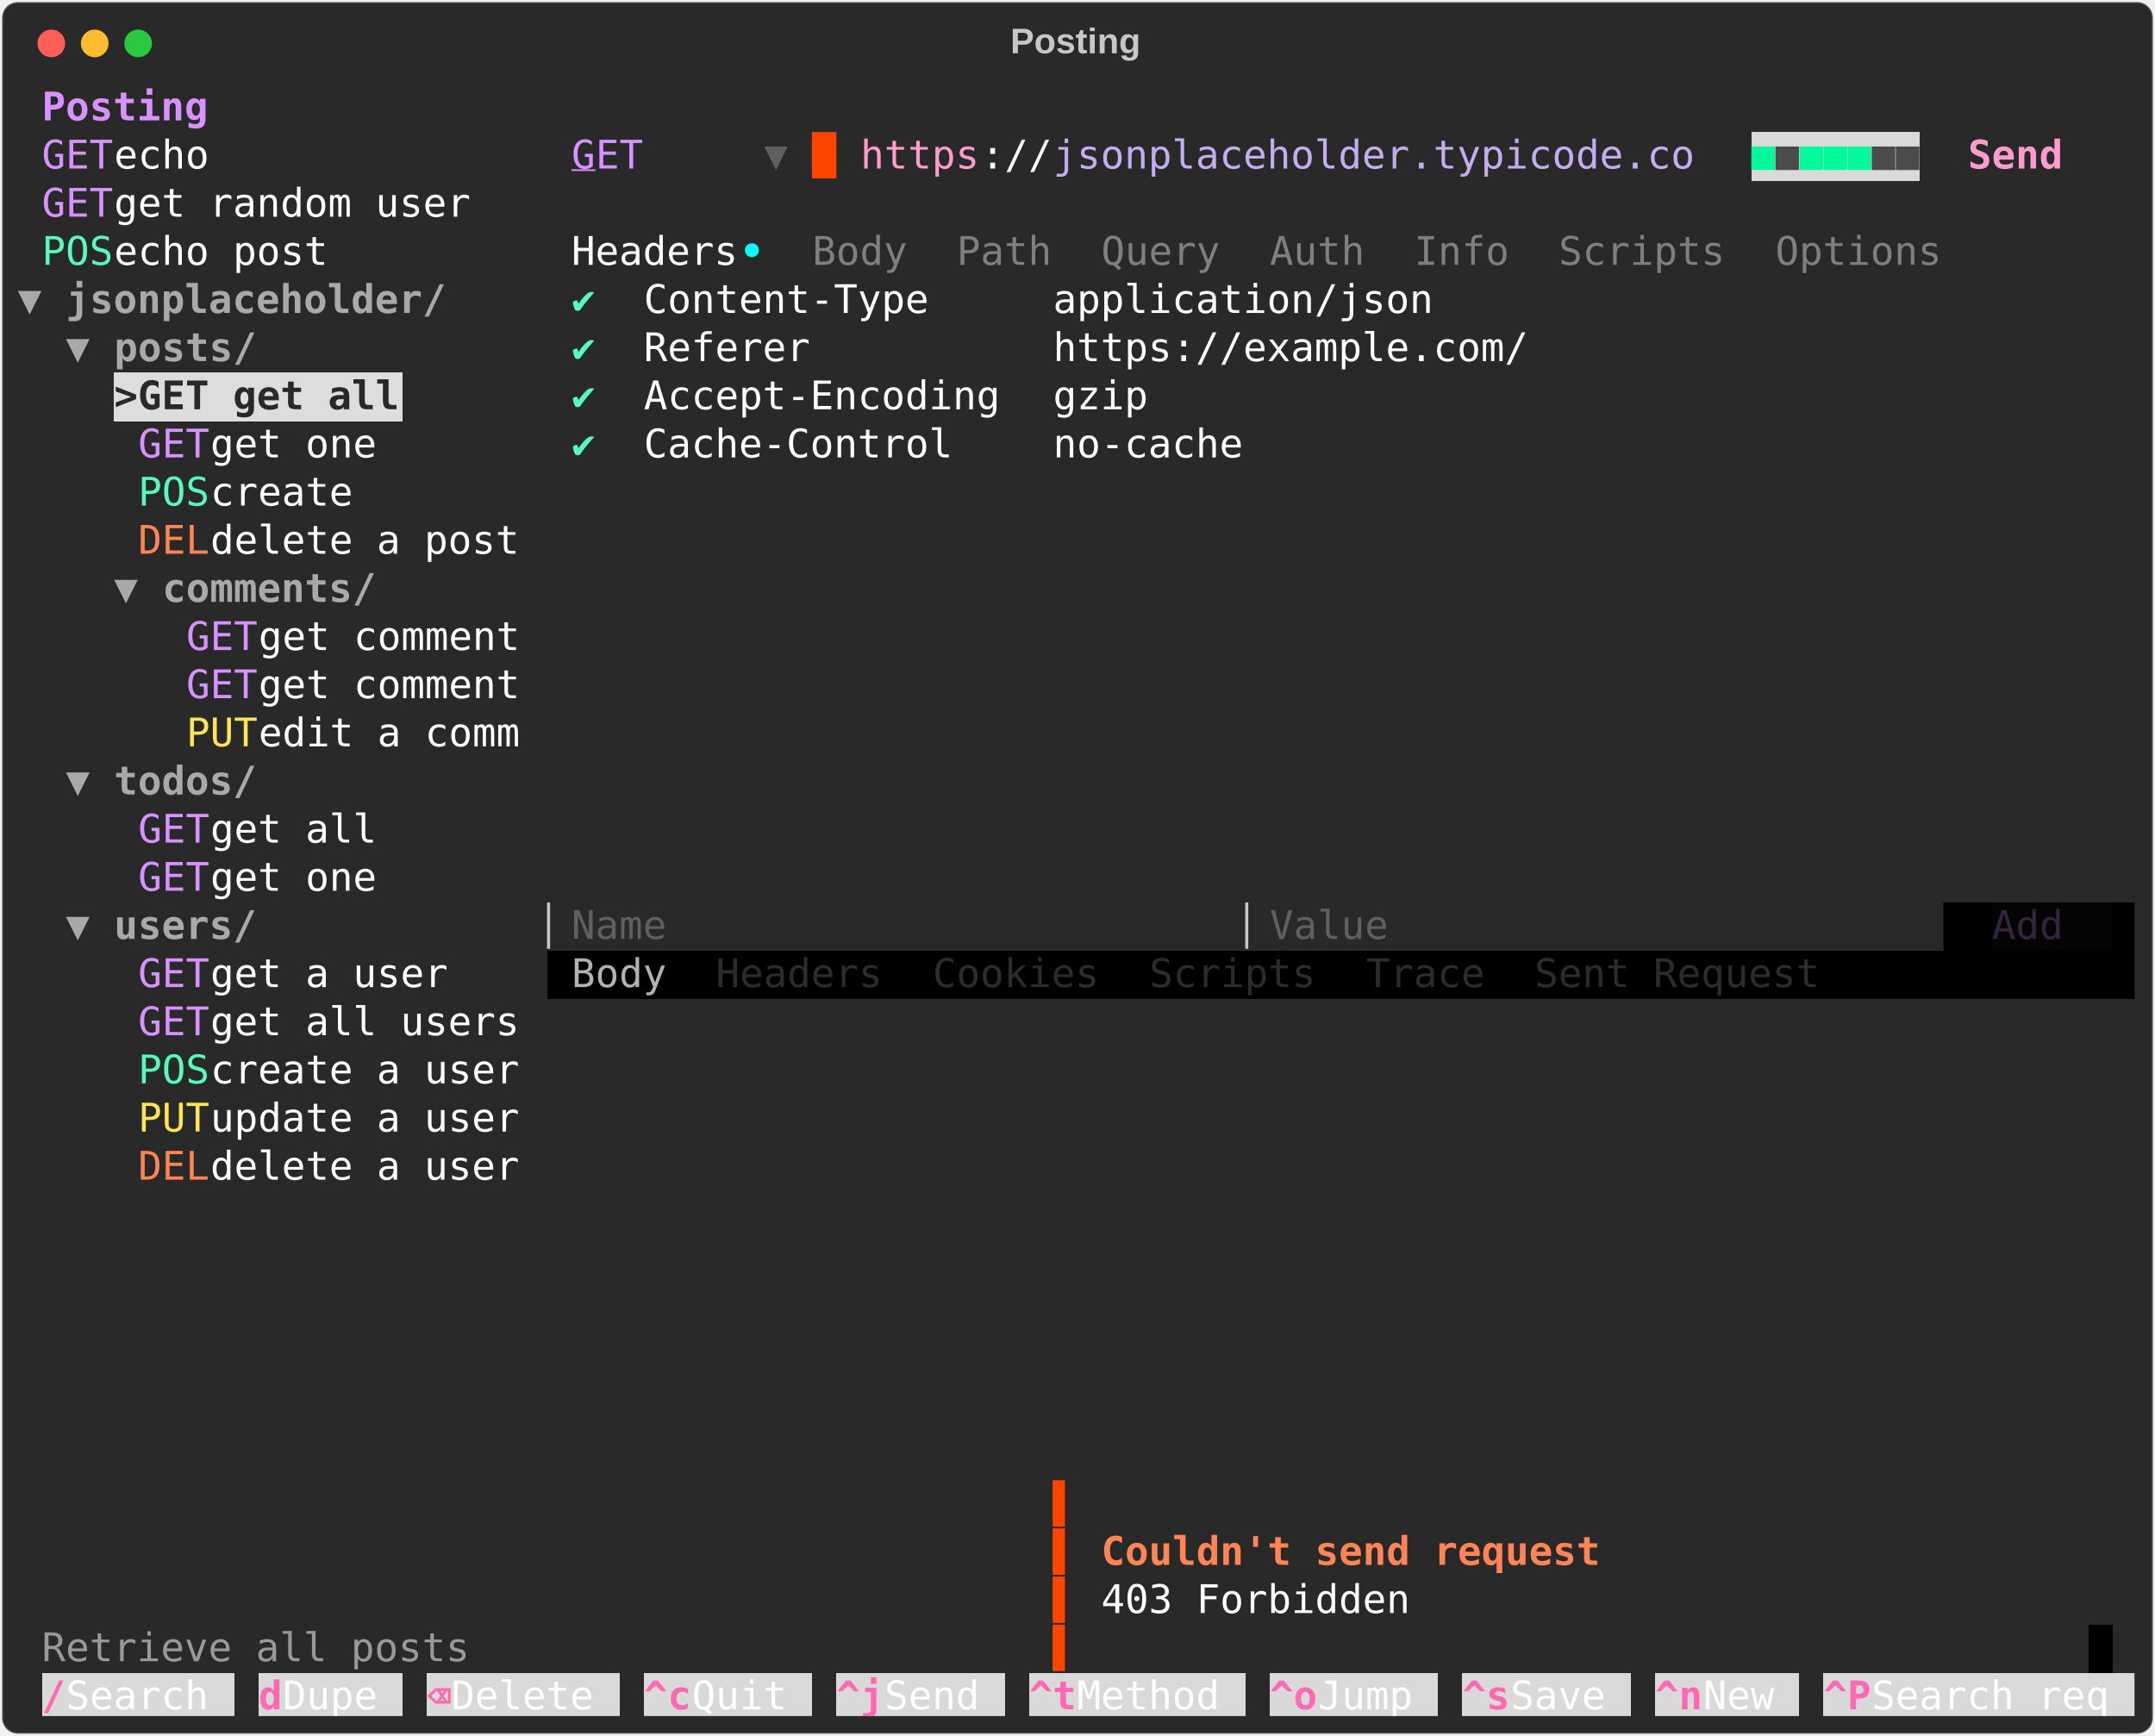
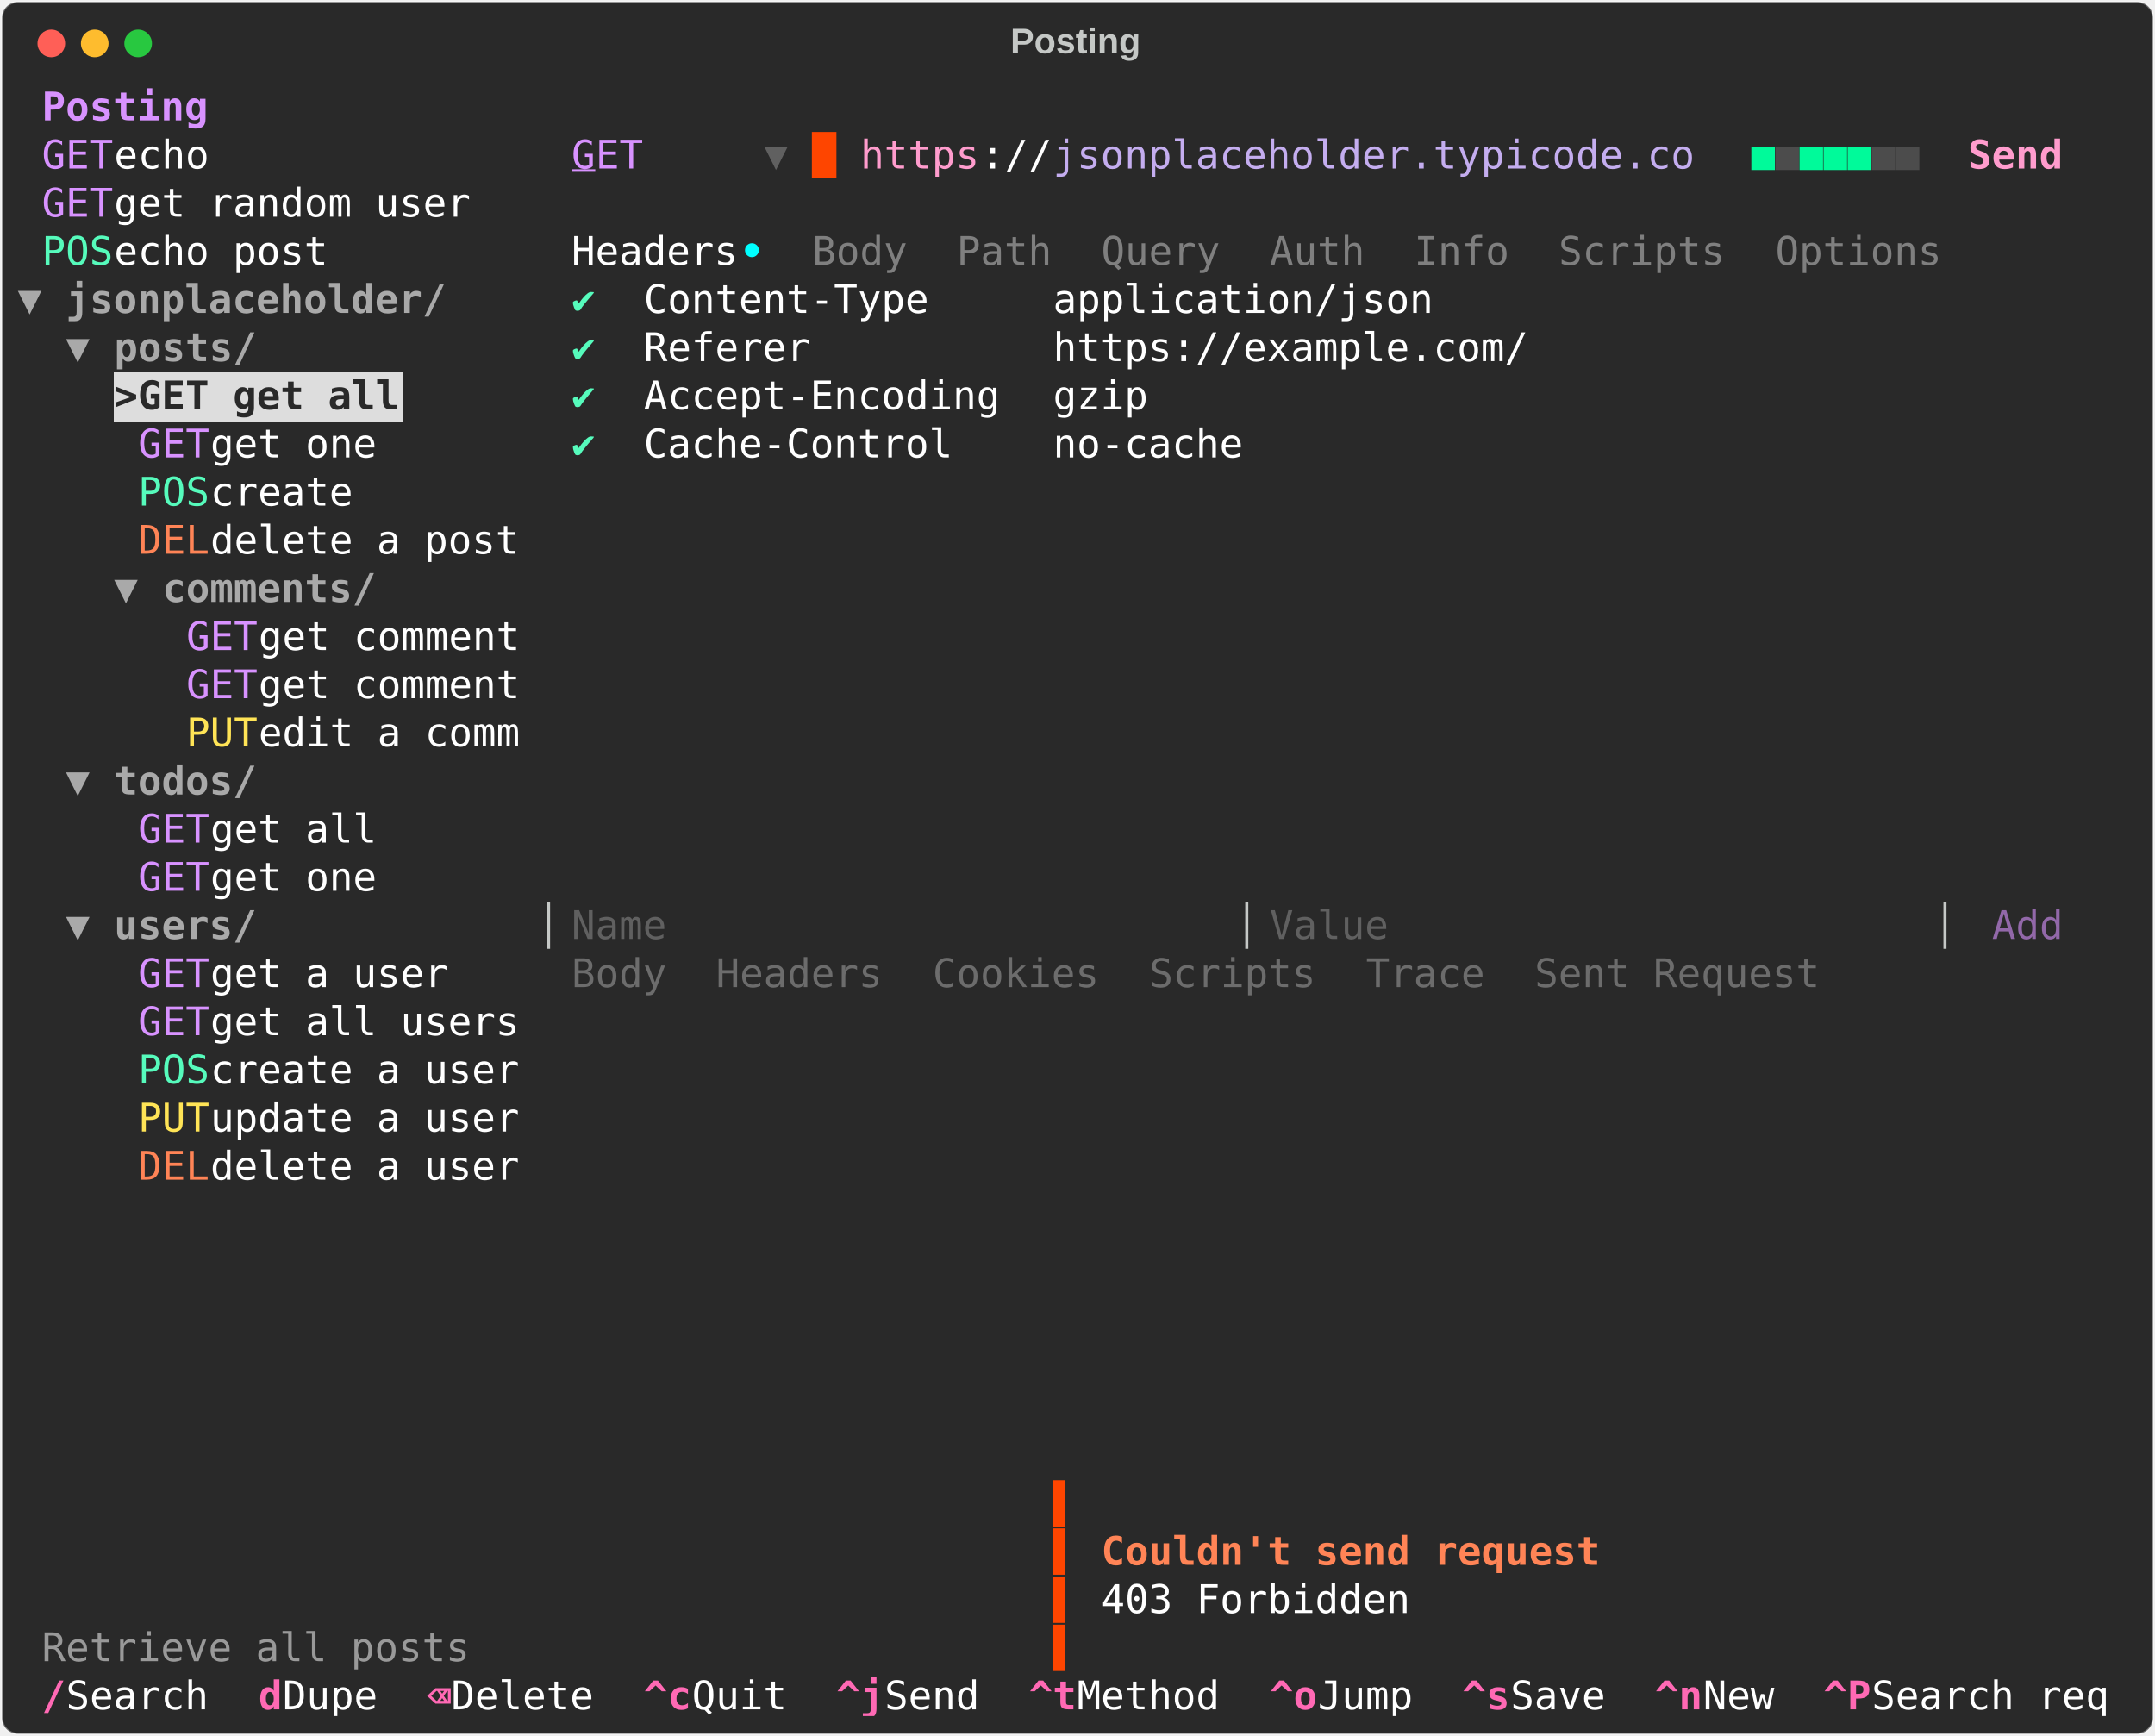
<svg xmlns="http://www.w3.org/2000/svg" class="rich-terminal" viewBox="0 0 1092 879.6">
  <style>

    @font-face {
        font-family: "Fira Code";
        src: local("FiraCode-Regular"),
                url("https://cdnjs.cloudflare.com/ajax/libs/firacode/6.2.0/woff2/FiraCode-Regular.woff2") format("woff2"),
                url("https://cdnjs.cloudflare.com/ajax/libs/firacode/6.2.0/woff/FiraCode-Regular.woff") format("woff");
        font-style: normal;
        font-weight: 400;
    }
    @font-face {
        font-family: "Fira Code";
        src: local("FiraCode-Bold"),
                url("https://cdnjs.cloudflare.com/ajax/libs/firacode/6.2.0/woff2/FiraCode-Bold.woff2") format("woff2"),
                url("https://cdnjs.cloudflare.com/ajax/libs/firacode/6.2.0/woff/FiraCode-Bold.woff") format("woff");
        font-style: bold;
        font-weight: 700;
    }

    .terminal-matrix {
        font-family: Fira Code, monospace;
        font-size: 20px;
        line-height: 24.4px;
        font-variant-east-asian: full-width;
    }

    .terminal-title {
        font-size: 18px;
        font-weight: bold;
        font-family: arial;
    }

    .terminal-r1 { fill: #c5c8c6 }
.terminal-r2 { fill: #d892ff;font-weight: bold }
.terminal-r3 { fill: #ffffff }
.terminal-r4 { fill: #d892ff }
.terminal-r5 { fill: #d892ff;text-decoration: underline; }
.terminal-r6 { fill: #606060 }
.terminal-r7 { fill: #fe4500 }
.terminal-r8 { fill: #ff9ccd }
.terminal-r9 { fill: #c4adef }
.terminal-r10 { fill: #00fa9a }
.terminal-r11 { fill: #4c4c4c }
.terminal-r12 { fill: #ff9ccd;font-weight: bold }
.terminal-r13 { fill: #999999 }
.terminal-r14 { fill: #56fbbc }
.terminal-r15 { fill: #00ffff;font-weight: bold }
.terminal-r16 { fill: #7f7f7f }
.terminal-r17 { fill: #a9a9a9 }
.terminal-r18 { fill: #a9a9a9;font-weight: bold }
.terminal-r19 { fill: #56fbbc;font-weight: bold }
.terminal-r20 { fill: #292929;font-weight: bold }
.terminal-r21 { fill: #ff8456 }
.terminal-r22 { fill: #ffe456 }
- .terminal-r23 { fill: #000000 }
- .terminal-r24 { fill: #35243e }
- .terminal-r25 { fill: #b2b2b2 }
- .terminal-r26 { fill: #2c2c2c }
- .terminal-r27 { fill: #ff8456;font-weight: bold }
- .terminal-r28 { fill: #ff69b4;font-weight: bold }
+ .terminal-r23 { fill: #9268a9 }
+ .terminal-r24 { fill: #6c6c6c }
+ .terminal-r25 { fill: #ff8456;font-weight: bold }
+ .terminal-r26 { fill: #ff69b4;font-weight: bold }
    </style>
  <defs>
    <clipPath id="terminal-clip-terminal">
      <rect x="0" y="0" width="1072.6" height="828.6" />
    </clipPath>
    <clipPath id="terminal-line-0">
      <rect x="0" y="1.5" width="1073.6" height="24.65" />
    </clipPath>
    <clipPath id="terminal-line-1">
      <rect x="0" y="25.9" width="1073.6" height="24.65" />
    </clipPath>
    <clipPath id="terminal-line-2">
      <rect x="0" y="50.3" width="1073.6" height="24.65" />
    </clipPath>
    <clipPath id="terminal-line-3">
      <rect x="0" y="74.7" width="1073.6" height="24.65" />
    </clipPath>
    <clipPath id="terminal-line-4">
      <rect x="0" y="99.1" width="1073.6" height="24.65" />
    </clipPath>
    <clipPath id="terminal-line-5">
      <rect x="0" y="123.5" width="1073.6" height="24.65" />
    </clipPath>
    <clipPath id="terminal-line-6">
      <rect x="0" y="147.9" width="1073.6" height="24.65" />
    </clipPath>
    <clipPath id="terminal-line-7">
      <rect x="0" y="172.3" width="1073.6" height="24.65" />
    </clipPath>
    <clipPath id="terminal-line-8">
      <rect x="0" y="196.7" width="1073.6" height="24.65" />
    </clipPath>
    <clipPath id="terminal-line-9">
      <rect x="0" y="221.1" width="1073.6" height="24.65" />
    </clipPath>
    <clipPath id="terminal-line-10">
      <rect x="0" y="245.5" width="1073.6" height="24.65" />
    </clipPath>
    <clipPath id="terminal-line-11">
      <rect x="0" y="269.9" width="1073.6" height="24.65" />
    </clipPath>
    <clipPath id="terminal-line-12">
      <rect x="0" y="294.3" width="1073.6" height="24.65" />
    </clipPath>
    <clipPath id="terminal-line-13">
      <rect x="0" y="318.7" width="1073.6" height="24.65" />
    </clipPath>
    <clipPath id="terminal-line-14">
      <rect x="0" y="343.1" width="1073.6" height="24.65" />
    </clipPath>
    <clipPath id="terminal-line-15">
      <rect x="0" y="367.5" width="1073.6" height="24.65" />
    </clipPath>
    <clipPath id="terminal-line-16">
      <rect x="0" y="391.9" width="1073.6" height="24.65" />
    </clipPath>
    <clipPath id="terminal-line-17">
      <rect x="0" y="416.3" width="1073.6" height="24.65" />
    </clipPath>
    <clipPath id="terminal-line-18">
      <rect x="0" y="440.7" width="1073.6" height="24.65" />
    </clipPath>
    <clipPath id="terminal-line-19">
      <rect x="0" y="465.1" width="1073.6" height="24.65" />
    </clipPath>
    <clipPath id="terminal-line-20">
      <rect x="0" y="489.5" width="1073.6" height="24.65" />
    </clipPath>
    <clipPath id="terminal-line-21">
      <rect x="0" y="513.9" width="1073.6" height="24.65" />
    </clipPath>
    <clipPath id="terminal-line-22">
      <rect x="0" y="538.3" width="1073.6" height="24.65" />
    </clipPath>
    <clipPath id="terminal-line-23">
      <rect x="0" y="562.7" width="1073.6" height="24.65" />
    </clipPath>
    <clipPath id="terminal-line-24">
      <rect x="0" y="587.1" width="1073.6" height="24.65" />
    </clipPath>
    <clipPath id="terminal-line-25">
      <rect x="0" y="611.5" width="1073.6" height="24.65" />
    </clipPath>
    <clipPath id="terminal-line-26">
      <rect x="0" y="635.9" width="1073.6" height="24.65" />
    </clipPath>
    <clipPath id="terminal-line-27">
      <rect x="0" y="660.3" width="1073.6" height="24.65" />
    </clipPath>
    <clipPath id="terminal-line-28">
      <rect x="0" y="684.7" width="1073.6" height="24.65" />
    </clipPath>
    <clipPath id="terminal-line-29">
      <rect x="0" y="709.1" width="1073.6" height="24.65" />
    </clipPath>
    <clipPath id="terminal-line-30">
      <rect x="0" y="733.5" width="1073.6" height="24.65" />
    </clipPath>
    <clipPath id="terminal-line-31">
      <rect x="0" y="757.9" width="1073.6" height="24.65" />
    </clipPath>
    <clipPath id="terminal-line-32">
      <rect x="0" y="782.3" width="1073.6" height="24.65" />
    </clipPath>
  </defs>
  <rect fill="#292929" stroke="rgba(255,255,255,0.35)" stroke-width="1" x="1" y="1" width="1090" height="877.6" rx="8" />
  <text class="terminal-title" fill="#c5c8c6" text-anchor="middle" x="545" y="27">Posting</text>
  <g transform="translate(26,22)">
    <circle cx="0" cy="0" r="7" fill="#ff5f57" />
    <circle cx="22" cy="0" r="7" fill="#febc2e" />
    <circle cx="44" cy="0" r="7" fill="#28c840" />
  </g>
  <g transform="translate(9, 41)" clip-path="url(#terminal-clip-terminal)">
-     <rect fill="#d9d9d9" x="878.4" y="25.9" width="12.2" height="24.65" shape-rendering="crispEdges" />
-     <rect fill="#d9d9d9" x="890.6" y="25.9" width="12.2" height="24.65" shape-rendering="crispEdges" />
-     <rect fill="#d9d9d9" x="902.8" y="25.9" width="12.2" height="24.65" shape-rendering="crispEdges" />
-     <rect fill="#d9d9d9" x="915" y="25.9" width="12.2" height="24.65" shape-rendering="crispEdges" />
-     <rect fill="#d9d9d9" x="927.2" y="25.9" width="12.2" height="24.65" shape-rendering="crispEdges" />
-     <rect fill="#d9d9d9" x="939.4" y="25.9" width="12.2" height="24.65" shape-rendering="crispEdges" />
-     <rect fill="#d9d9d9" x="951.6" y="25.9" width="12.2" height="24.65" shape-rendering="crispEdges" />
    <rect fill="#dddddd" x="48.8" y="147.9" width="146.4" height="24.65" shape-rendering="crispEdges" />
-     <rect fill="#000000" x="976" y="416.3" width="12.2" height="24.65" shape-rendering="crispEdges" />
-     <rect fill="#000000" x="988.2" y="416.3" width="12.2" height="24.65" shape-rendering="crispEdges" />
-     <rect fill="#040404" x="1000.4" y="416.3" width="61" height="24.65" shape-rendering="crispEdges" />
-     <rect fill="#000000" x="1061.4" y="416.3" width="12.2" height="24.65" shape-rendering="crispEdges" />
-     <rect fill="#000000" x="268.4" y="440.7" width="12.2" height="24.65" shape-rendering="crispEdges" />
-     <rect fill="#000000" x="280.6" y="440.7" width="48.8" height="24.65" shape-rendering="crispEdges" />
-     <rect fill="#000000" x="329.4" y="440.7" width="24.4" height="24.65" shape-rendering="crispEdges" />
-     <rect fill="#000000" x="353.8" y="440.7" width="85.4" height="24.65" shape-rendering="crispEdges" />
-     <rect fill="#000000" x="439.2" y="440.7" width="24.4" height="24.65" shape-rendering="crispEdges" />
-     <rect fill="#000000" x="463.6" y="440.7" width="85.4" height="24.65" shape-rendering="crispEdges" />
-     <rect fill="#000000" x="549" y="440.7" width="24.4" height="24.65" shape-rendering="crispEdges" />
-     <rect fill="#000000" x="573.4" y="440.7" width="85.4" height="24.65" shape-rendering="crispEdges" />
-     <rect fill="#000000" x="658.8" y="440.7" width="24.4" height="24.65" shape-rendering="crispEdges" />
-     <rect fill="#000000" x="683.2" y="440.7" width="61" height="24.65" shape-rendering="crispEdges" />
-     <rect fill="#000000" x="744.2" y="440.7" width="24.4" height="24.65" shape-rendering="crispEdges" />
-     <rect fill="#000000" x="768.6" y="440.7" width="146.4" height="24.65" shape-rendering="crispEdges" />
-     <rect fill="#000000" x="915" y="440.7" width="158.6" height="24.65" shape-rendering="crispEdges" />
-     <rect fill="#000000" x="1049.2" y="782.3" width="12.2" height="24.65" shape-rendering="crispEdges" />
-     <rect fill="#d9d9d9" x="12.2" y="806.7" width="12.2" height="24.65" shape-rendering="crispEdges" />
-     <rect fill="#d9d9d9" x="24.4" y="806.7" width="85.4" height="24.65" shape-rendering="crispEdges" />
-     <rect fill="#d9d9d9" x="122" y="806.7" width="12.2" height="24.65" shape-rendering="crispEdges" />
-     <rect fill="#d9d9d9" x="134.2" y="806.7" width="61" height="24.65" shape-rendering="crispEdges" />
-     <rect fill="#d9d9d9" x="207.4" y="806.7" width="12.2" height="24.65" shape-rendering="crispEdges" />
-     <rect fill="#d9d9d9" x="219.6" y="806.7" width="85.4" height="24.65" shape-rendering="crispEdges" />
-     <rect fill="#d9d9d9" x="317.2" y="806.7" width="24.4" height="24.65" shape-rendering="crispEdges" />
-     <rect fill="#d9d9d9" x="341.6" y="806.7" width="61" height="24.65" shape-rendering="crispEdges" />
-     <rect fill="#d9d9d9" x="414.8" y="806.7" width="24.4" height="24.65" shape-rendering="crispEdges" />
-     <rect fill="#d9d9d9" x="439.2" y="806.7" width="61" height="24.65" shape-rendering="crispEdges" />
-     <rect fill="#d9d9d9" x="512.4" y="806.7" width="24.4" height="24.65" shape-rendering="crispEdges" />
-     <rect fill="#d9d9d9" x="536.8" y="806.7" width="85.4" height="24.65" shape-rendering="crispEdges" />
-     <rect fill="#d9d9d9" x="634.4" y="806.7" width="24.4" height="24.65" shape-rendering="crispEdges" />
-     <rect fill="#d9d9d9" x="658.8" y="806.7" width="61" height="24.65" shape-rendering="crispEdges" />
-     <rect fill="#d9d9d9" x="732" y="806.7" width="24.4" height="24.65" shape-rendering="crispEdges" />
-     <rect fill="#d9d9d9" x="756.4" y="806.7" width="61" height="24.65" shape-rendering="crispEdges" />
-     <rect fill="#d9d9d9" x="829.6" y="806.7" width="24.4" height="24.65" shape-rendering="crispEdges" />
-     <rect fill="#d9d9d9" x="854" y="806.7" width="48.8" height="24.65" shape-rendering="crispEdges" />
-     <rect fill="#d9d9d9" x="915" y="806.7" width="24.4" height="24.65" shape-rendering="crispEdges" />
-     <rect fill="#d9d9d9" x="939.4" y="806.7" width="134.2" height="24.65" shape-rendering="crispEdges" />
    <g class="terminal-matrix">
      <text class="terminal-r2" x="12.2" y="20" textLength="85.4" clip-path="url(#terminal-line-0)">Posting</text>
      <text class="terminal-r1" x="1073.6" y="20" textLength="12.2" clip-path="url(#terminal-line-0)">
</text>
      <text class="terminal-r4" x="12.2" y="44.4" textLength="36.6" clip-path="url(#terminal-line-1)">GET</text>
      <text class="terminal-r3" x="48.8" y="44.4" textLength="61" clip-path="url(#terminal-line-1)"> echo</text>
      <text class="terminal-r5" x="280.6" y="44.4" textLength="12.2" clip-path="url(#terminal-line-1)">G</text>
      <text class="terminal-r4" x="292.8" y="44.4" textLength="24.4" clip-path="url(#terminal-line-1)">ET</text>
      <text class="terminal-r6" x="378.2" y="44.4" textLength="12.2" clip-path="url(#terminal-line-1)">▼</text>
      <text class="terminal-r7" x="402.6" y="44.4" textLength="12.2" clip-path="url(#terminal-line-1)">█</text>
      <text class="terminal-r8" x="427" y="44.4" textLength="61" clip-path="url(#terminal-line-1)">https</text>
      <text class="terminal-r3" x="488" y="44.4" textLength="36.6" clip-path="url(#terminal-line-1)">://</text>
      <text class="terminal-r9" x="524.6" y="44.4" textLength="329.4" clip-path="url(#terminal-line-1)">jsonplaceholder.typicode.co</text>
      <text class="terminal-r10" x="878.4" y="44.4" textLength="12.2" clip-path="url(#terminal-line-1)">■</text>
      <text class="terminal-r11" x="890.6" y="44.4" textLength="12.2" clip-path="url(#terminal-line-1)">■</text>
      <text class="terminal-r10" x="902.8" y="44.4" textLength="12.2" clip-path="url(#terminal-line-1)">■</text>
      <text class="terminal-r10" x="915" y="44.4" textLength="12.2" clip-path="url(#terminal-line-1)">■</text>
      <text class="terminal-r10" x="927.2" y="44.4" textLength="12.2" clip-path="url(#terminal-line-1)">■</text>
      <text class="terminal-r11" x="939.4" y="44.4" textLength="12.2" clip-path="url(#terminal-line-1)">■</text>
      <text class="terminal-r11" x="951.6" y="44.4" textLength="12.2" clip-path="url(#terminal-line-1)">■</text>
      <text class="terminal-r12" x="988.2" y="44.4" textLength="73.2" clip-path="url(#terminal-line-1)"> Send </text>
      <text class="terminal-r1" x="1073.6" y="44.4" textLength="12.2" clip-path="url(#terminal-line-1)">
</text>
      <text class="terminal-r4" x="12.2" y="68.8" textLength="36.6" clip-path="url(#terminal-line-2)">GET</text>
      <text class="terminal-r3" x="48.8" y="68.8" textLength="195.2" clip-path="url(#terminal-line-2)"> get random user</text>
      <text class="terminal-r1" x="1073.6" y="68.8" textLength="12.2" clip-path="url(#terminal-line-2)">
</text>
      <text class="terminal-r14" x="12.2" y="93.2" textLength="36.6" clip-path="url(#terminal-line-3)">POS</text>
      <text class="terminal-r3" x="48.8" y="93.2" textLength="122" clip-path="url(#terminal-line-3)"> echo post</text>
      <text class="terminal-r3" x="280.6" y="93.2" textLength="85.4" clip-path="url(#terminal-line-3)">Headers</text>
      <text class="terminal-r15" x="366" y="93.2" textLength="12.2" clip-path="url(#terminal-line-3)">•</text>
      <text class="terminal-r16" x="402.6" y="93.2" textLength="48.8" clip-path="url(#terminal-line-3)">Body</text>
      <text class="terminal-r16" x="475.8" y="93.2" textLength="48.8" clip-path="url(#terminal-line-3)">Path</text>
      <text class="terminal-r16" x="549" y="93.2" textLength="61" clip-path="url(#terminal-line-3)">Query</text>
      <text class="terminal-r16" x="634.4" y="93.2" textLength="48.8" clip-path="url(#terminal-line-3)">Auth</text>
      <text class="terminal-r16" x="707.6" y="93.2" textLength="48.8" clip-path="url(#terminal-line-3)">Info</text>
      <text class="terminal-r16" x="780.8" y="93.2" textLength="85.4" clip-path="url(#terminal-line-3)">Scripts</text>
      <text class="terminal-r16" x="890.6" y="93.2" textLength="85.4" clip-path="url(#terminal-line-3)">Options</text>
      <text class="terminal-r1" x="1073.6" y="93.2" textLength="12.2" clip-path="url(#terminal-line-3)">
</text>
      <text class="terminal-r17" x="0" y="117.6" textLength="24.4" clip-path="url(#terminal-line-4)">▼ </text>
      <text class="terminal-r18" x="24.4" y="117.6" textLength="195.2" clip-path="url(#terminal-line-4)">jsonplaceholder/</text>
      <text class="terminal-r19" x="280.6" y="117.6" textLength="48.8" clip-path="url(#terminal-line-4)"> ✔︎ </text>
      <text class="terminal-r3" x="317.2" y="117.6" textLength="207.4" clip-path="url(#terminal-line-4)"> Content-Type    </text>
      <text class="terminal-r3" x="524.6" y="117.6" textLength="268.4" clip-path="url(#terminal-line-4)"> application/json     </text>
      <text class="terminal-r1" x="1073.6" y="117.6" textLength="12.2" clip-path="url(#terminal-line-4)">
</text>
      <text class="terminal-r17" x="24.4" y="142" textLength="24.4" clip-path="url(#terminal-line-5)">▼ </text>
      <text class="terminal-r18" x="48.8" y="142" textLength="73.2" clip-path="url(#terminal-line-5)">posts/</text>
      <text class="terminal-r19" x="280.6" y="142" textLength="48.8" clip-path="url(#terminal-line-5)"> ✔︎ </text>
      <text class="terminal-r3" x="317.2" y="142" textLength="207.4" clip-path="url(#terminal-line-5)"> Referer         </text>
      <text class="terminal-r3" x="524.6" y="142" textLength="268.4" clip-path="url(#terminal-line-5)"> https://example.com/ </text>
      <text class="terminal-r1" x="1073.6" y="142" textLength="12.2" clip-path="url(#terminal-line-5)">
</text>
      <text class="terminal-r20" x="48.8" y="166.4" textLength="146.4" clip-path="url(#terminal-line-6)">&gt;GET get all</text>
      <text class="terminal-r19" x="280.6" y="166.4" textLength="48.8" clip-path="url(#terminal-line-6)"> ✔︎ </text>
      <text class="terminal-r3" x="317.2" y="166.4" textLength="207.4" clip-path="url(#terminal-line-6)"> Accept-Encoding </text>
      <text class="terminal-r3" x="524.6" y="166.4" textLength="268.4" clip-path="url(#terminal-line-6)"> gzip                 </text>
      <text class="terminal-r1" x="1073.6" y="166.4" textLength="12.2" clip-path="url(#terminal-line-6)">
</text>
      <text class="terminal-r4" x="61" y="190.8" textLength="36.6" clip-path="url(#terminal-line-7)">GET</text>
      <text class="terminal-r3" x="97.6" y="190.8" textLength="97.6" clip-path="url(#terminal-line-7)"> get one</text>
      <text class="terminal-r19" x="280.6" y="190.8" textLength="48.8" clip-path="url(#terminal-line-7)"> ✔︎ </text>
      <text class="terminal-r3" x="317.2" y="190.8" textLength="207.4" clip-path="url(#terminal-line-7)"> Cache-Control   </text>
      <text class="terminal-r3" x="524.6" y="190.8" textLength="268.4" clip-path="url(#terminal-line-7)"> no-cache             </text>
      <text class="terminal-r1" x="1073.6" y="190.8" textLength="12.2" clip-path="url(#terminal-line-7)">
</text>
      <text class="terminal-r14" x="61" y="215.2" textLength="36.6" clip-path="url(#terminal-line-8)">POS</text>
      <text class="terminal-r3" x="97.6" y="215.2" textLength="85.4" clip-path="url(#terminal-line-8)"> create</text>
      <text class="terminal-r1" x="1073.6" y="215.2" textLength="12.2" clip-path="url(#terminal-line-8)">
</text>
      <text class="terminal-r21" x="61" y="239.6" textLength="36.6" clip-path="url(#terminal-line-9)">DEL</text>
      <text class="terminal-r3" x="97.6" y="239.6" textLength="170.8" clip-path="url(#terminal-line-9)"> delete a post</text>
      <text class="terminal-r1" x="1073.6" y="239.6" textLength="12.2" clip-path="url(#terminal-line-9)">
</text>
      <text class="terminal-r17" x="48.8" y="264" textLength="24.4" clip-path="url(#terminal-line-10)">▼ </text>
      <text class="terminal-r18" x="73.2" y="264" textLength="109.8" clip-path="url(#terminal-line-10)">comments/</text>
      <text class="terminal-r1" x="1073.6" y="264" textLength="12.2" clip-path="url(#terminal-line-10)">
</text>
      <text class="terminal-r4" x="85.4" y="288.4" textLength="36.6" clip-path="url(#terminal-line-11)">GET</text>
      <text class="terminal-r3" x="122" y="288.4" textLength="146.4" clip-path="url(#terminal-line-11)"> get comment</text>
      <text class="terminal-r1" x="1073.6" y="288.4" textLength="12.2" clip-path="url(#terminal-line-11)">
</text>
      <text class="terminal-r4" x="85.4" y="312.8" textLength="36.6" clip-path="url(#terminal-line-12)">GET</text>
      <text class="terminal-r3" x="122" y="312.8" textLength="146.4" clip-path="url(#terminal-line-12)"> get comment</text>
      <text class="terminal-r1" x="1073.6" y="312.8" textLength="12.2" clip-path="url(#terminal-line-12)">
</text>
      <text class="terminal-r22" x="85.4" y="337.2" textLength="36.6" clip-path="url(#terminal-line-13)">PUT</text>
      <text class="terminal-r3" x="122" y="337.2" textLength="146.4" clip-path="url(#terminal-line-13)"> edit a comm</text>
      <text class="terminal-r1" x="1073.6" y="337.2" textLength="12.2" clip-path="url(#terminal-line-13)">
</text>
      <text class="terminal-r17" x="24.4" y="361.6" textLength="24.4" clip-path="url(#terminal-line-14)">▼ </text>
      <text class="terminal-r18" x="48.8" y="361.6" textLength="73.2" clip-path="url(#terminal-line-14)">todos/</text>
      <text class="terminal-r1" x="1073.6" y="361.6" textLength="12.2" clip-path="url(#terminal-line-14)">
</text>
      <text class="terminal-r4" x="61" y="386" textLength="36.6" clip-path="url(#terminal-line-15)">GET</text>
      <text class="terminal-r3" x="97.6" y="386" textLength="97.6" clip-path="url(#terminal-line-15)"> get all</text>
      <text class="terminal-r1" x="1073.6" y="386" textLength="12.2" clip-path="url(#terminal-line-15)">
</text>
      <text class="terminal-r4" x="61" y="410.4" textLength="36.6" clip-path="url(#terminal-line-16)">GET</text>
      <text class="terminal-r3" x="97.6" y="410.4" textLength="97.6" clip-path="url(#terminal-line-16)"> get one</text>
      <text class="terminal-r1" x="1073.6" y="410.4" textLength="12.2" clip-path="url(#terminal-line-16)">
</text>
      <text class="terminal-r17" x="24.4" y="434.8" textLength="24.4" clip-path="url(#terminal-line-17)">▼ </text>
      <text class="terminal-r18" x="48.8" y="434.8" textLength="73.2" clip-path="url(#terminal-line-17)">users/</text>
      <text class="terminal-r1" x="268.4" y="434.8" textLength="12.2" clip-path="url(#terminal-line-17)">▏</text>
      <text class="terminal-r6" x="280.6" y="434.8" textLength="48.8" clip-path="url(#terminal-line-17)">Name</text>
      <text class="terminal-r1" x="622.2" y="434.8" textLength="12.2" clip-path="url(#terminal-line-17)">▏</text>
      <text class="terminal-r6" x="634.4" y="434.8" textLength="61" clip-path="url(#terminal-line-17)">Value</text>
-       <text class="terminal-r23" x="976" y="434.8" textLength="12.2" clip-path="url(#terminal-line-17)">▏</text>
-       <text class="terminal-r24" x="1000.4" y="434.8" textLength="61" clip-path="url(#terminal-line-17)"> Add </text>
+       <text class="terminal-r1" x="976" y="434.8" textLength="12.2" clip-path="url(#terminal-line-17)">▏</text>
+       <text class="terminal-r23" x="1000.4" y="434.8" textLength="61" clip-path="url(#terminal-line-17)"> Add </text>
      <text class="terminal-r1" x="1073.6" y="434.8" textLength="12.2" clip-path="url(#terminal-line-17)">
</text>
      <text class="terminal-r4" x="61" y="459.2" textLength="36.6" clip-path="url(#terminal-line-18)">GET</text>
      <text class="terminal-r3" x="97.6" y="459.2" textLength="134.2" clip-path="url(#terminal-line-18)"> get a user</text>
-       <text class="terminal-r25" x="280.6" y="459.2" textLength="48.8" clip-path="url(#terminal-line-18)">Body</text>
-       <text class="terminal-r26" x="353.8" y="459.2" textLength="85.4" clip-path="url(#terminal-line-18)">Headers</text>
-       <text class="terminal-r26" x="463.6" y="459.2" textLength="85.4" clip-path="url(#terminal-line-18)">Cookies</text>
-       <text class="terminal-r26" x="573.4" y="459.2" textLength="85.4" clip-path="url(#terminal-line-18)">Scripts</text>
-       <text class="terminal-r26" x="683.2" y="459.2" textLength="61" clip-path="url(#terminal-line-18)">Trace</text>
-       <text class="terminal-r26" x="768.6" y="459.2" textLength="146.4" clip-path="url(#terminal-line-18)">Sent Request</text>
+       <text class="terminal-r24" x="280.6" y="459.2" textLength="48.8" clip-path="url(#terminal-line-18)">Body</text>
+       <text class="terminal-r24" x="353.8" y="459.2" textLength="85.4" clip-path="url(#terminal-line-18)">Headers</text>
+       <text class="terminal-r24" x="463.6" y="459.2" textLength="85.4" clip-path="url(#terminal-line-18)">Cookies</text>
+       <text class="terminal-r24" x="573.4" y="459.2" textLength="85.4" clip-path="url(#terminal-line-18)">Scripts</text>
+       <text class="terminal-r24" x="683.2" y="459.2" textLength="61" clip-path="url(#terminal-line-18)">Trace</text>
+       <text class="terminal-r24" x="768.6" y="459.2" textLength="146.4" clip-path="url(#terminal-line-18)">Sent Request</text>
      <text class="terminal-r1" x="1073.6" y="459.2" textLength="12.2" clip-path="url(#terminal-line-18)">
</text>
      <text class="terminal-r4" x="61" y="483.6" textLength="36.6" clip-path="url(#terminal-line-19)">GET</text>
      <text class="terminal-r3" x="97.6" y="483.6" textLength="170.8" clip-path="url(#terminal-line-19)"> get all users</text>
      <text class="terminal-r1" x="1073.6" y="483.6" textLength="12.2" clip-path="url(#terminal-line-19)">
</text>
      <text class="terminal-r14" x="61" y="508" textLength="36.6" clip-path="url(#terminal-line-20)">POS</text>
      <text class="terminal-r3" x="97.6" y="508" textLength="170.8" clip-path="url(#terminal-line-20)"> create a user</text>
      <text class="terminal-r1" x="1073.6" y="508" textLength="12.2" clip-path="url(#terminal-line-20)">
</text>
      <text class="terminal-r22" x="61" y="532.4" textLength="36.6" clip-path="url(#terminal-line-21)">PUT</text>
      <text class="terminal-r3" x="97.6" y="532.4" textLength="170.8" clip-path="url(#terminal-line-21)"> update a user</text>
      <text class="terminal-r1" x="1073.6" y="532.4" textLength="12.2" clip-path="url(#terminal-line-21)">
</text>
      <text class="terminal-r21" x="61" y="556.8" textLength="36.6" clip-path="url(#terminal-line-22)">DEL</text>
      <text class="terminal-r3" x="97.6" y="556.8" textLength="170.8" clip-path="url(#terminal-line-22)"> delete a user</text>
      <text class="terminal-r1" x="1073.6" y="556.8" textLength="12.2" clip-path="url(#terminal-line-22)">
</text>
      <text class="terminal-r1" x="1073.6" y="581.2" textLength="12.2" clip-path="url(#terminal-line-23)">
</text>
      <text class="terminal-r1" x="1073.6" y="605.6" textLength="12.2" clip-path="url(#terminal-line-24)">
</text>
      <text class="terminal-r1" x="1073.6" y="630" textLength="12.2" clip-path="url(#terminal-line-25)">
</text>
      <text class="terminal-r1" x="1073.6" y="654.4" textLength="12.2" clip-path="url(#terminal-line-26)">
</text>
      <text class="terminal-r1" x="1073.6" y="678.8" textLength="12.2" clip-path="url(#terminal-line-27)">
</text>
      <text class="terminal-r1" x="1073.6" y="703.2" textLength="12.2" clip-path="url(#terminal-line-28)">
</text>
      <text class="terminal-r7" x="524.6" y="727.6" textLength="12.2" clip-path="url(#terminal-line-29)">▌</text>
      <text class="terminal-r1" x="1073.6" y="727.6" textLength="12.2" clip-path="url(#terminal-line-29)">
</text>
      <text class="terminal-r7" x="524.6" y="752" textLength="12.2" clip-path="url(#terminal-line-30)">▌</text>
-       <text class="terminal-r27" x="549" y="752" textLength="256.2" clip-path="url(#terminal-line-30)">Couldn't send request</text>
+       <text class="terminal-r25" x="549" y="752" textLength="256.2" clip-path="url(#terminal-line-30)">Couldn't send request</text>
      <text class="terminal-r1" x="1073.6" y="752" textLength="12.2" clip-path="url(#terminal-line-30)">
</text>
      <text class="terminal-r7" x="524.6" y="776.4" textLength="12.2" clip-path="url(#terminal-line-31)">▌</text>
      <text class="terminal-r3" x="549" y="776.4" textLength="158.6" clip-path="url(#terminal-line-31)">403 Forbidden</text>
      <text class="terminal-r1" x="1073.6" y="776.4" textLength="12.2" clip-path="url(#terminal-line-31)">
</text>
      <text class="terminal-r13" x="12.2" y="800.8" textLength="219.6" clip-path="url(#terminal-line-32)">Retrieve all posts</text>
      <text class="terminal-r7" x="524.6" y="800.8" textLength="12.2" clip-path="url(#terminal-line-32)">▌</text>
      <text class="terminal-r1" x="1073.6" y="800.8" textLength="12.2" clip-path="url(#terminal-line-32)">
</text>
-       <text class="terminal-r28" x="12.2" y="825.2" textLength="12.2" clip-path="url(#terminal-line-33)">/</text>
+       <text class="terminal-r26" x="12.2" y="825.2" textLength="12.2" clip-path="url(#terminal-line-33)">/</text>
      <text class="terminal-r3" x="24.4" y="825.2" textLength="85.4" clip-path="url(#terminal-line-33)"> Search</text>
-       <text class="terminal-r28" x="122" y="825.2" textLength="12.2" clip-path="url(#terminal-line-33)">d</text>
+       <text class="terminal-r26" x="122" y="825.2" textLength="12.2" clip-path="url(#terminal-line-33)">d</text>
      <text class="terminal-r3" x="134.2" y="825.2" textLength="61" clip-path="url(#terminal-line-33)"> Dupe</text>
-       <text class="terminal-r28" x="207.4" y="825.2" textLength="12.2" clip-path="url(#terminal-line-33)">⌫</text>
+       <text class="terminal-r26" x="207.4" y="825.2" textLength="12.2" clip-path="url(#terminal-line-33)">⌫</text>
      <text class="terminal-r3" x="219.6" y="825.2" textLength="85.4" clip-path="url(#terminal-line-33)"> Delete</text>
-       <text class="terminal-r28" x="317.2" y="825.2" textLength="24.4" clip-path="url(#terminal-line-33)">^c</text>
+       <text class="terminal-r26" x="317.2" y="825.2" textLength="24.4" clip-path="url(#terminal-line-33)">^c</text>
      <text class="terminal-r3" x="341.6" y="825.2" textLength="61" clip-path="url(#terminal-line-33)"> Quit</text>
-       <text class="terminal-r28" x="414.8" y="825.2" textLength="24.4" clip-path="url(#terminal-line-33)">^j</text>
+       <text class="terminal-r26" x="414.8" y="825.2" textLength="24.4" clip-path="url(#terminal-line-33)">^j</text>
      <text class="terminal-r3" x="439.2" y="825.2" textLength="61" clip-path="url(#terminal-line-33)"> Send</text>
-       <text class="terminal-r28" x="512.4" y="825.2" textLength="24.4" clip-path="url(#terminal-line-33)">^t</text>
+       <text class="terminal-r26" x="512.4" y="825.2" textLength="24.4" clip-path="url(#terminal-line-33)">^t</text>
      <text class="terminal-r3" x="536.8" y="825.2" textLength="85.4" clip-path="url(#terminal-line-33)"> Method</text>
-       <text class="terminal-r28" x="634.4" y="825.2" textLength="24.4" clip-path="url(#terminal-line-33)">^o</text>
+       <text class="terminal-r26" x="634.4" y="825.2" textLength="24.4" clip-path="url(#terminal-line-33)">^o</text>
      <text class="terminal-r3" x="658.8" y="825.2" textLength="61" clip-path="url(#terminal-line-33)"> Jump</text>
-       <text class="terminal-r28" x="732" y="825.2" textLength="24.4" clip-path="url(#terminal-line-33)">^s</text>
+       <text class="terminal-r26" x="732" y="825.2" textLength="24.4" clip-path="url(#terminal-line-33)">^s</text>
      <text class="terminal-r3" x="756.4" y="825.2" textLength="61" clip-path="url(#terminal-line-33)"> Save</text>
-       <text class="terminal-r28" x="829.6" y="825.2" textLength="24.4" clip-path="url(#terminal-line-33)">^n</text>
+       <text class="terminal-r26" x="829.6" y="825.2" textLength="24.4" clip-path="url(#terminal-line-33)">^n</text>
      <text class="terminal-r3" x="854" y="825.2" textLength="48.8" clip-path="url(#terminal-line-33)"> New</text>
-       <text class="terminal-r28" x="915" y="825.2" textLength="24.4" clip-path="url(#terminal-line-33)">^P</text>
+       <text class="terminal-r26" x="915" y="825.2" textLength="24.4" clip-path="url(#terminal-line-33)">^P</text>
      <text class="terminal-r3" x="939.4" y="825.2" textLength="134.2" clip-path="url(#terminal-line-33)"> Search req</text>
    </g>
  </g>
</svg>
